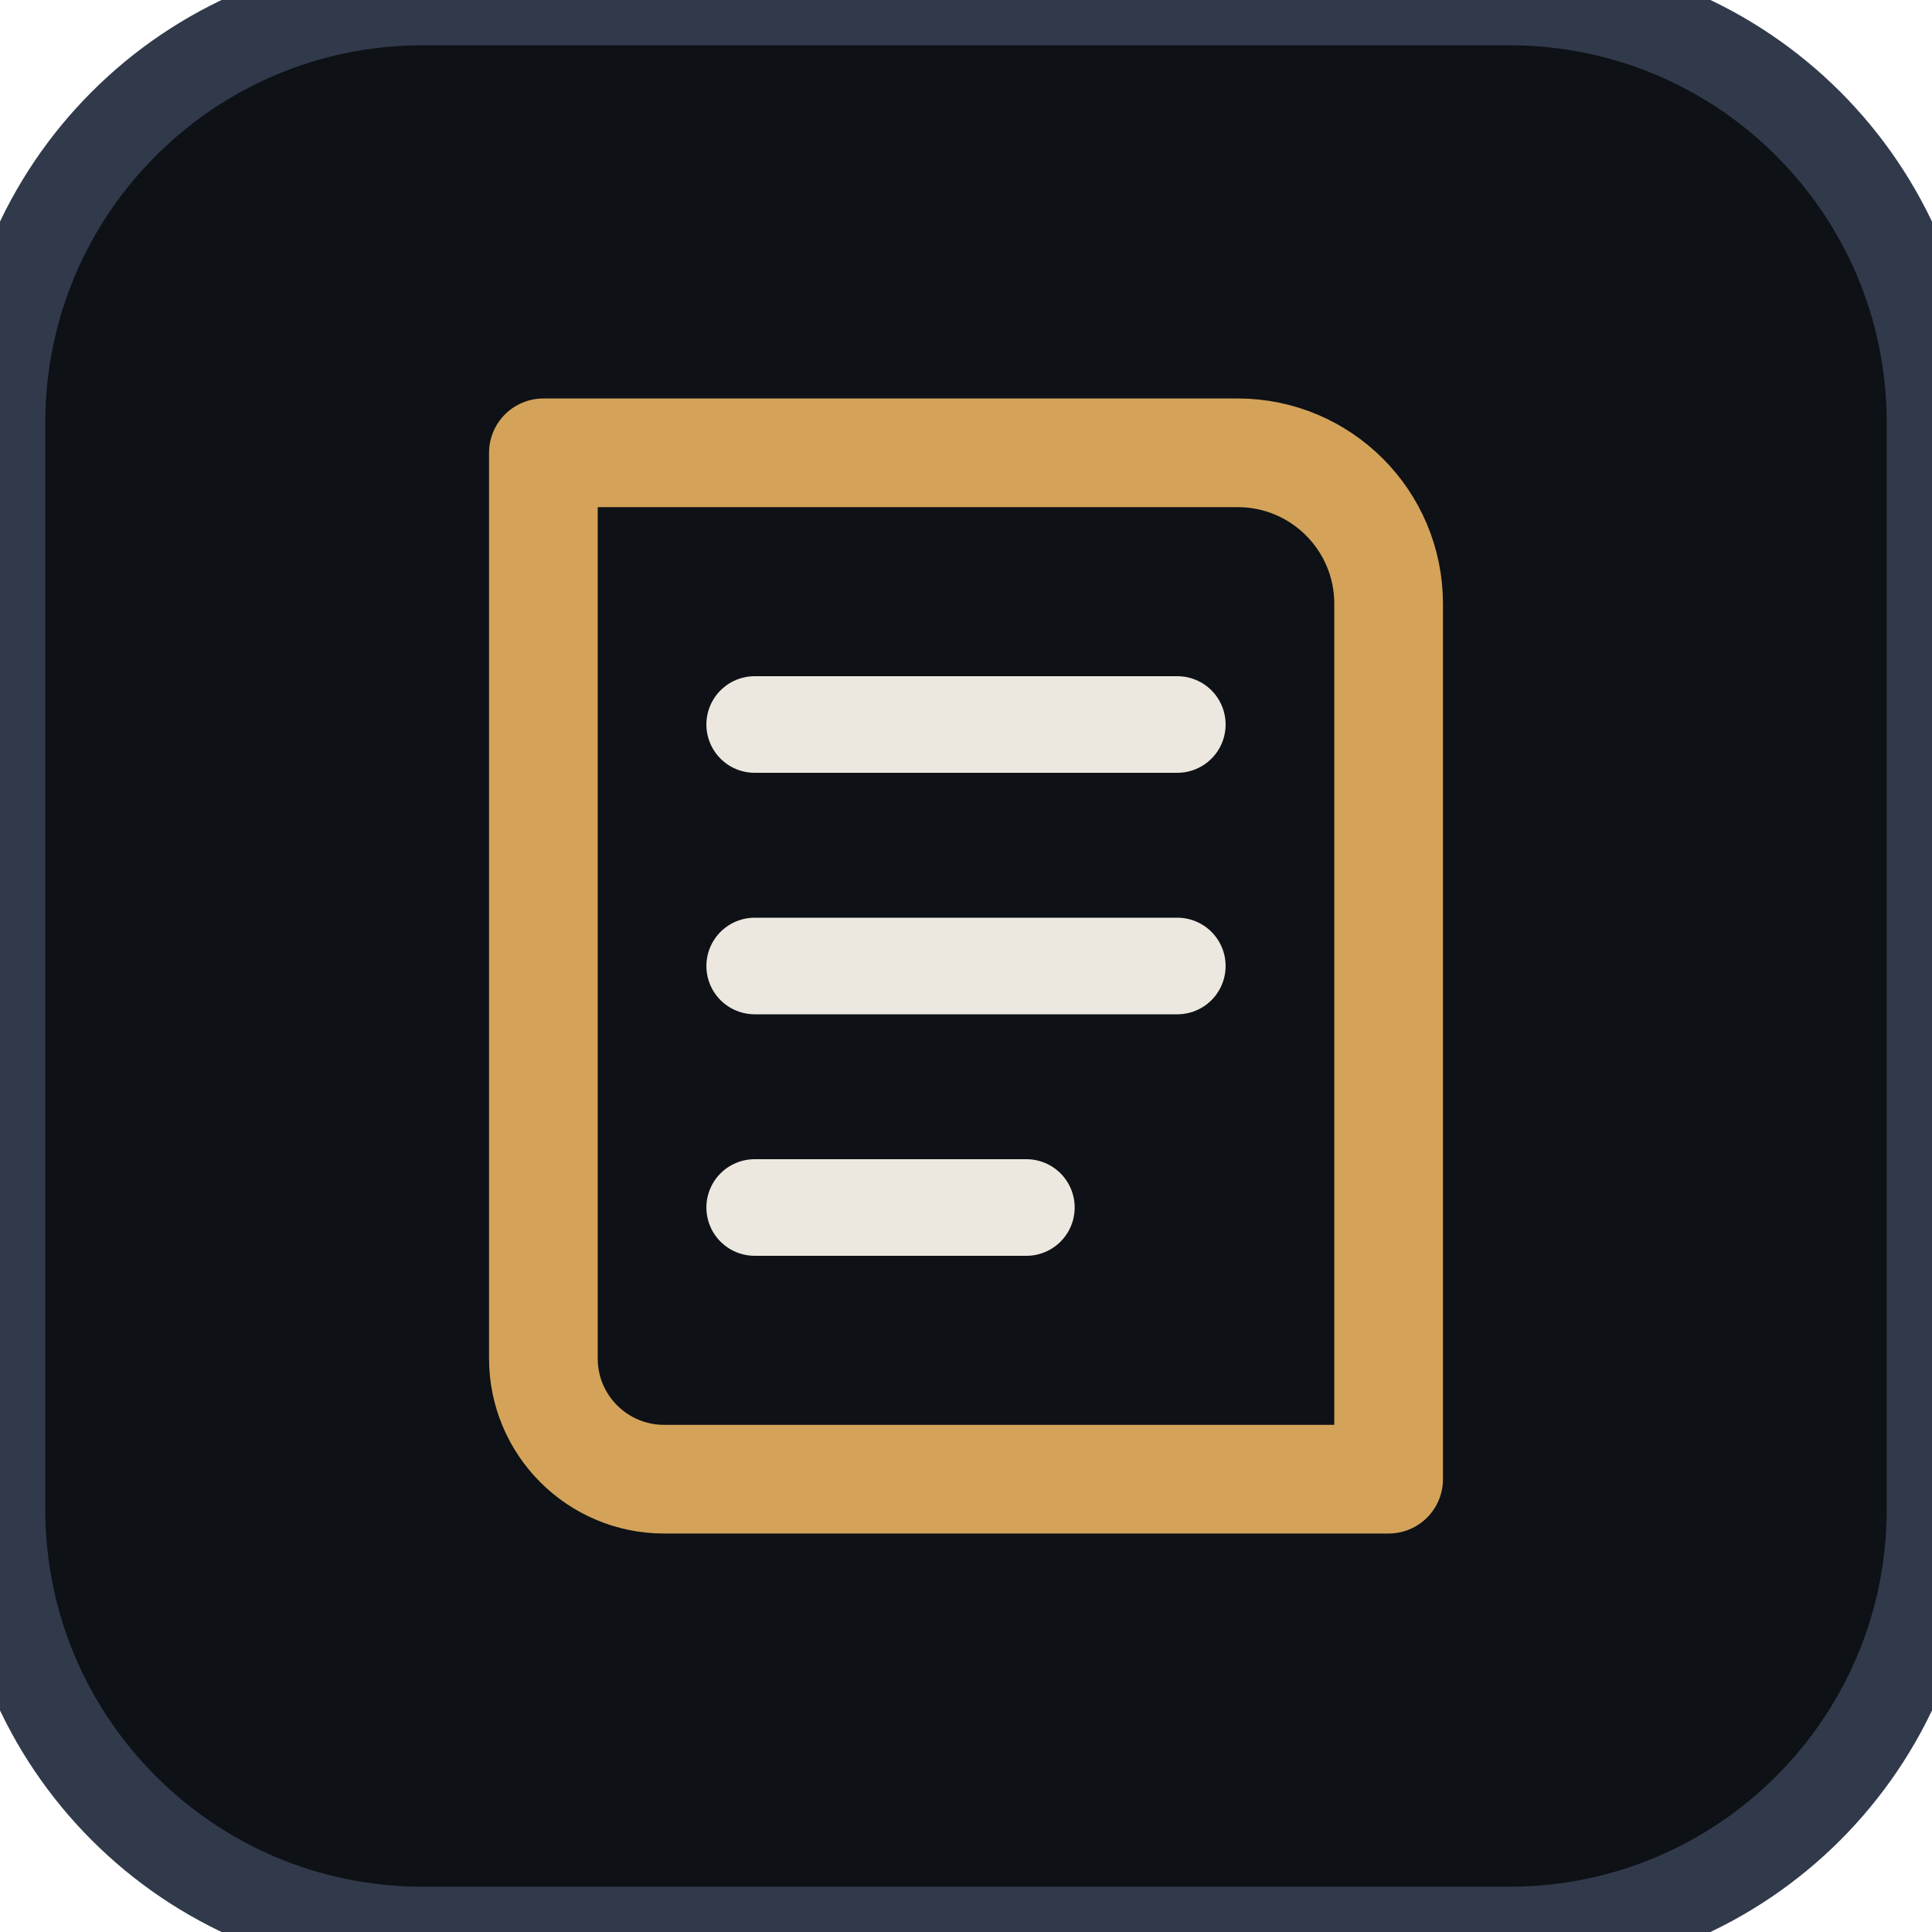
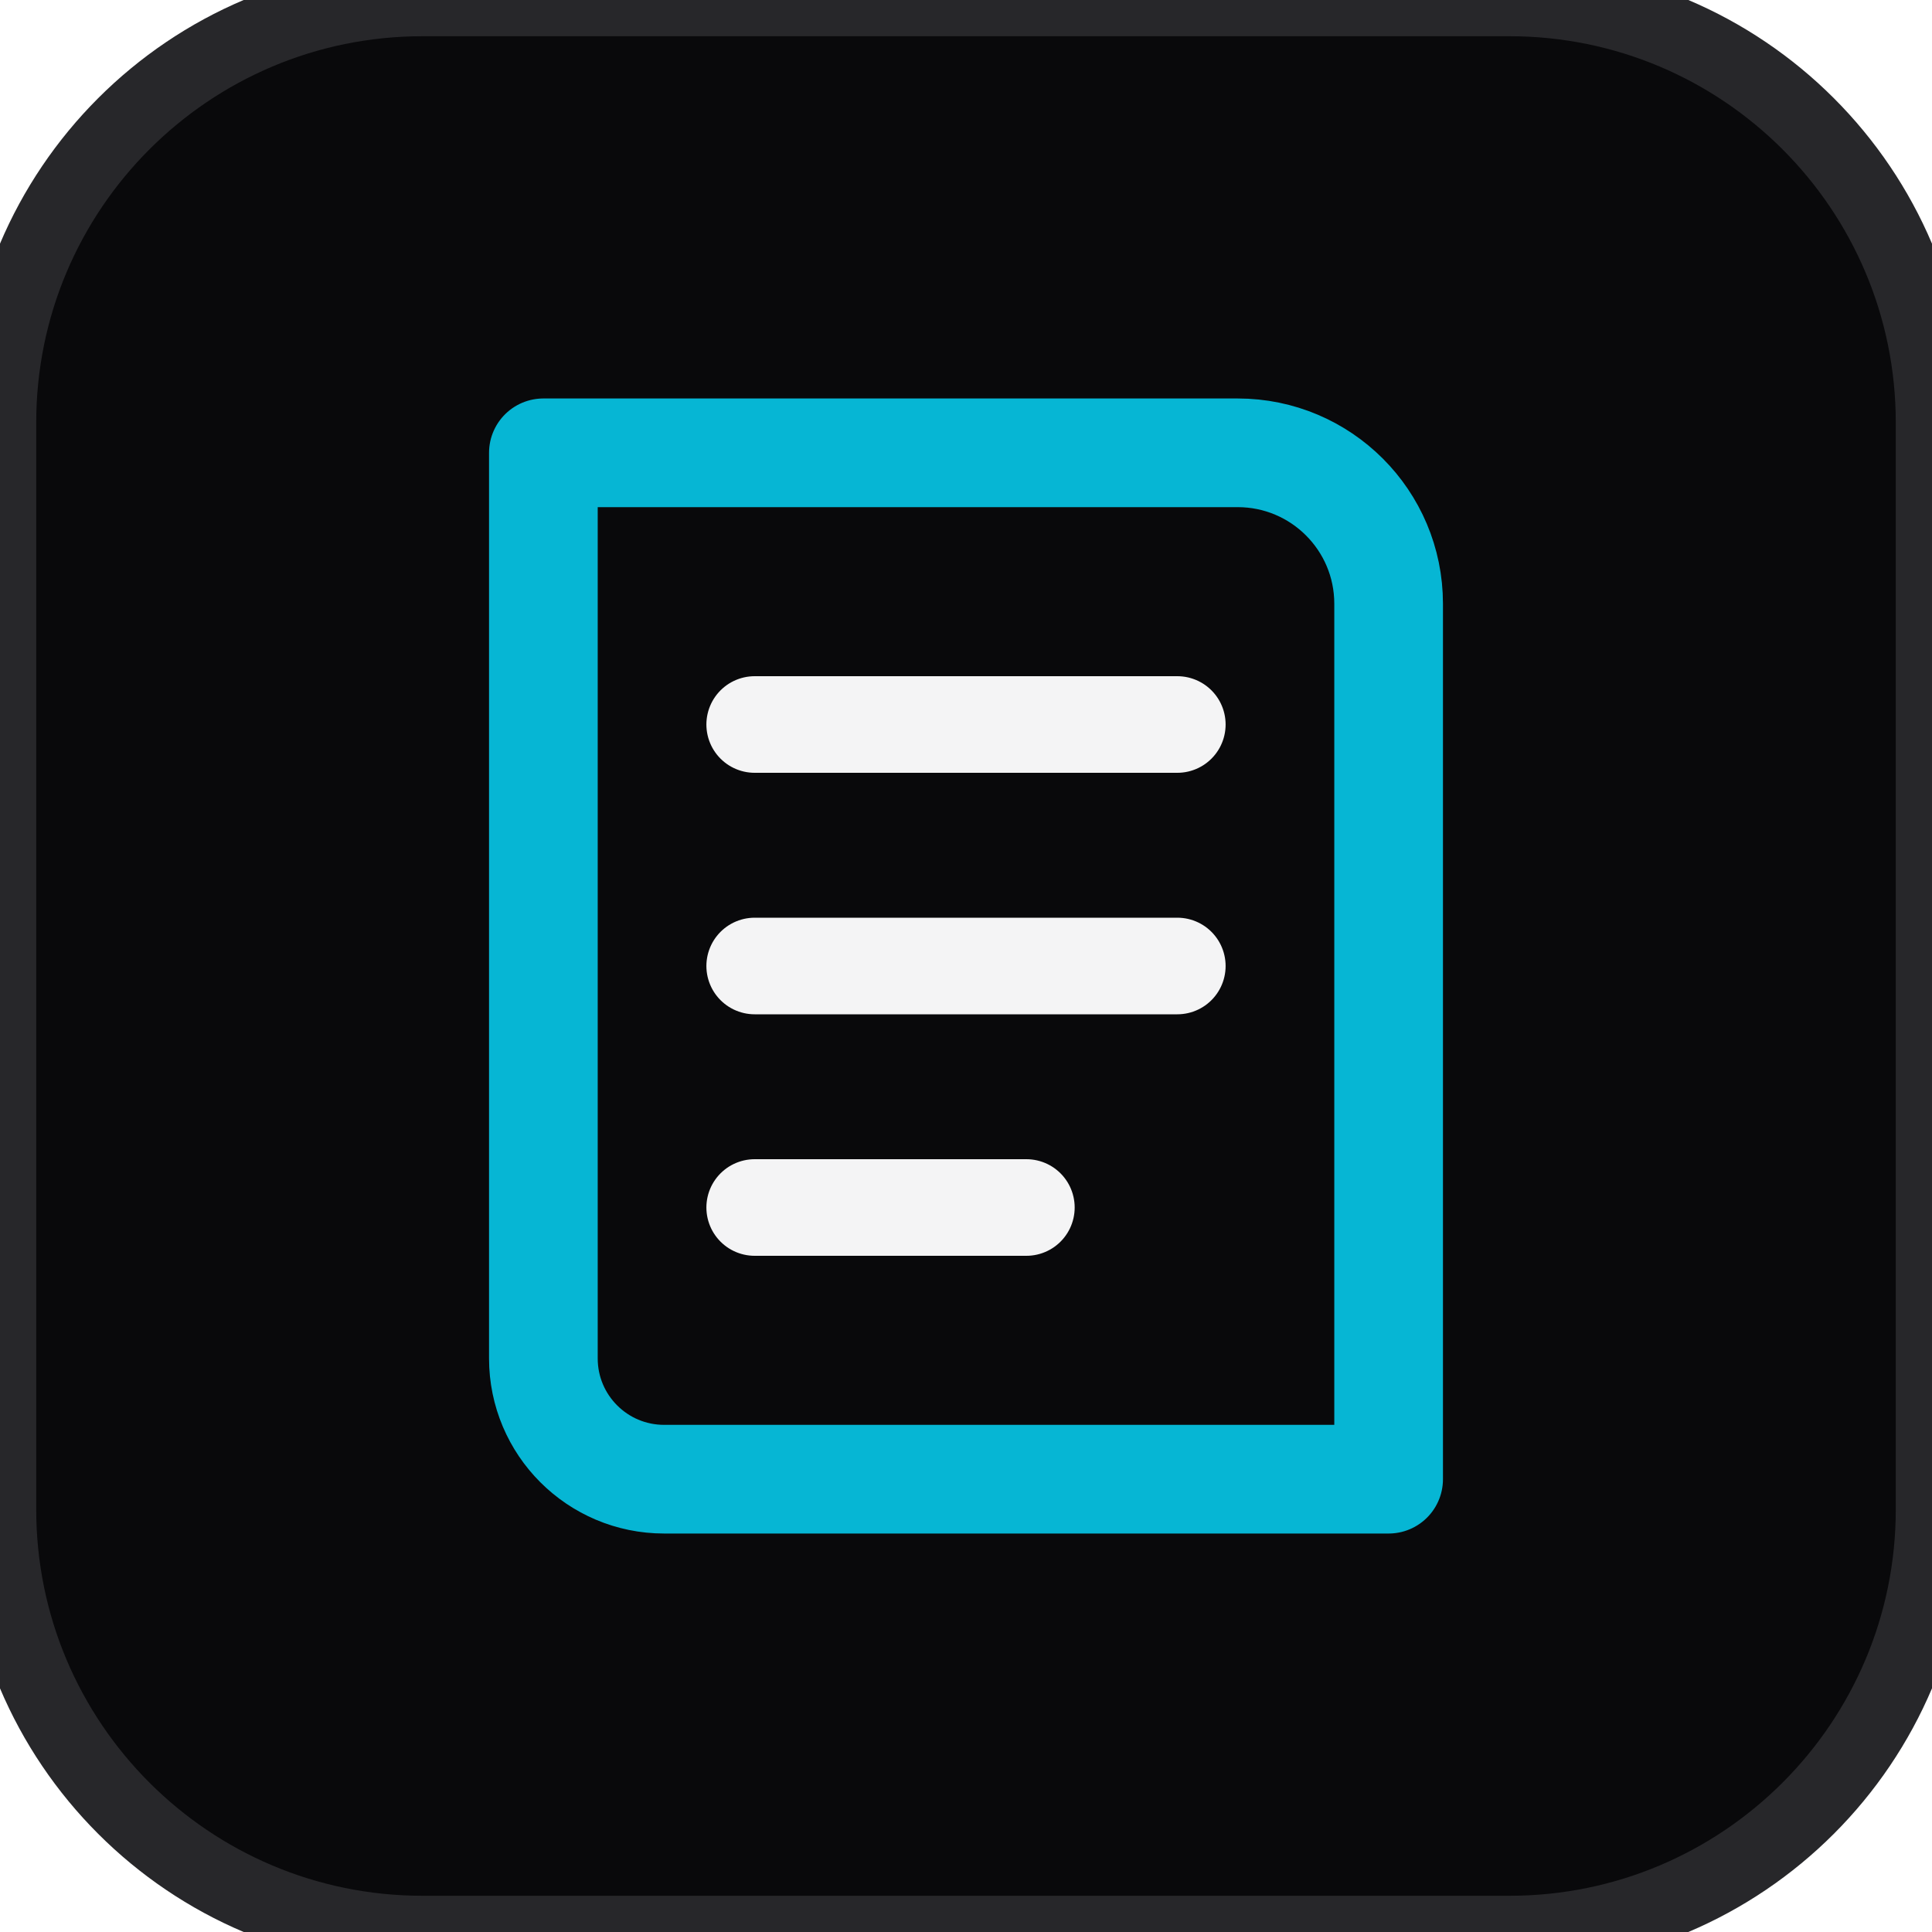
<svg xmlns="http://www.w3.org/2000/svg" viewBox="0 0 32 32" fill="none">
-   <rect width="32" height="32" rx="7" fill="#0e1116" stroke="#313a4b" stroke-width="1.5" />
-   <path d="M9 7.5h11.5a2.5 2.5 0 0 1 2.5 2.5v14.5H11A2 2 0 0 1 9 22.5V7.5Z" stroke="#d4a359" stroke-width="1.8" stroke-linejoin="round" />
-   <path d="M12.5 12h7M12.5 16h7M12.5 20h4.5" stroke="#ece8df" stroke-width="1.6" stroke-linecap="round" />
+   <rect width="32" height="32" rx="7" fill="#09090b" stroke="#27272a" stroke-width="1.2" />
+   <path d="M9 7.5h11.5a2.5 2.5 0 0 1 2.5 2.5v14.5H11A2 2 0 0 1 9 22.5V7.5Z" stroke="#06b6d4" stroke-width="1.8" stroke-linejoin="round" />
+   <path d="M12.5 12h7M12.5 16h7M12.5 20h4.5" stroke="#f4f4f5" stroke-width="1.6" stroke-linecap="round" />
</svg>
